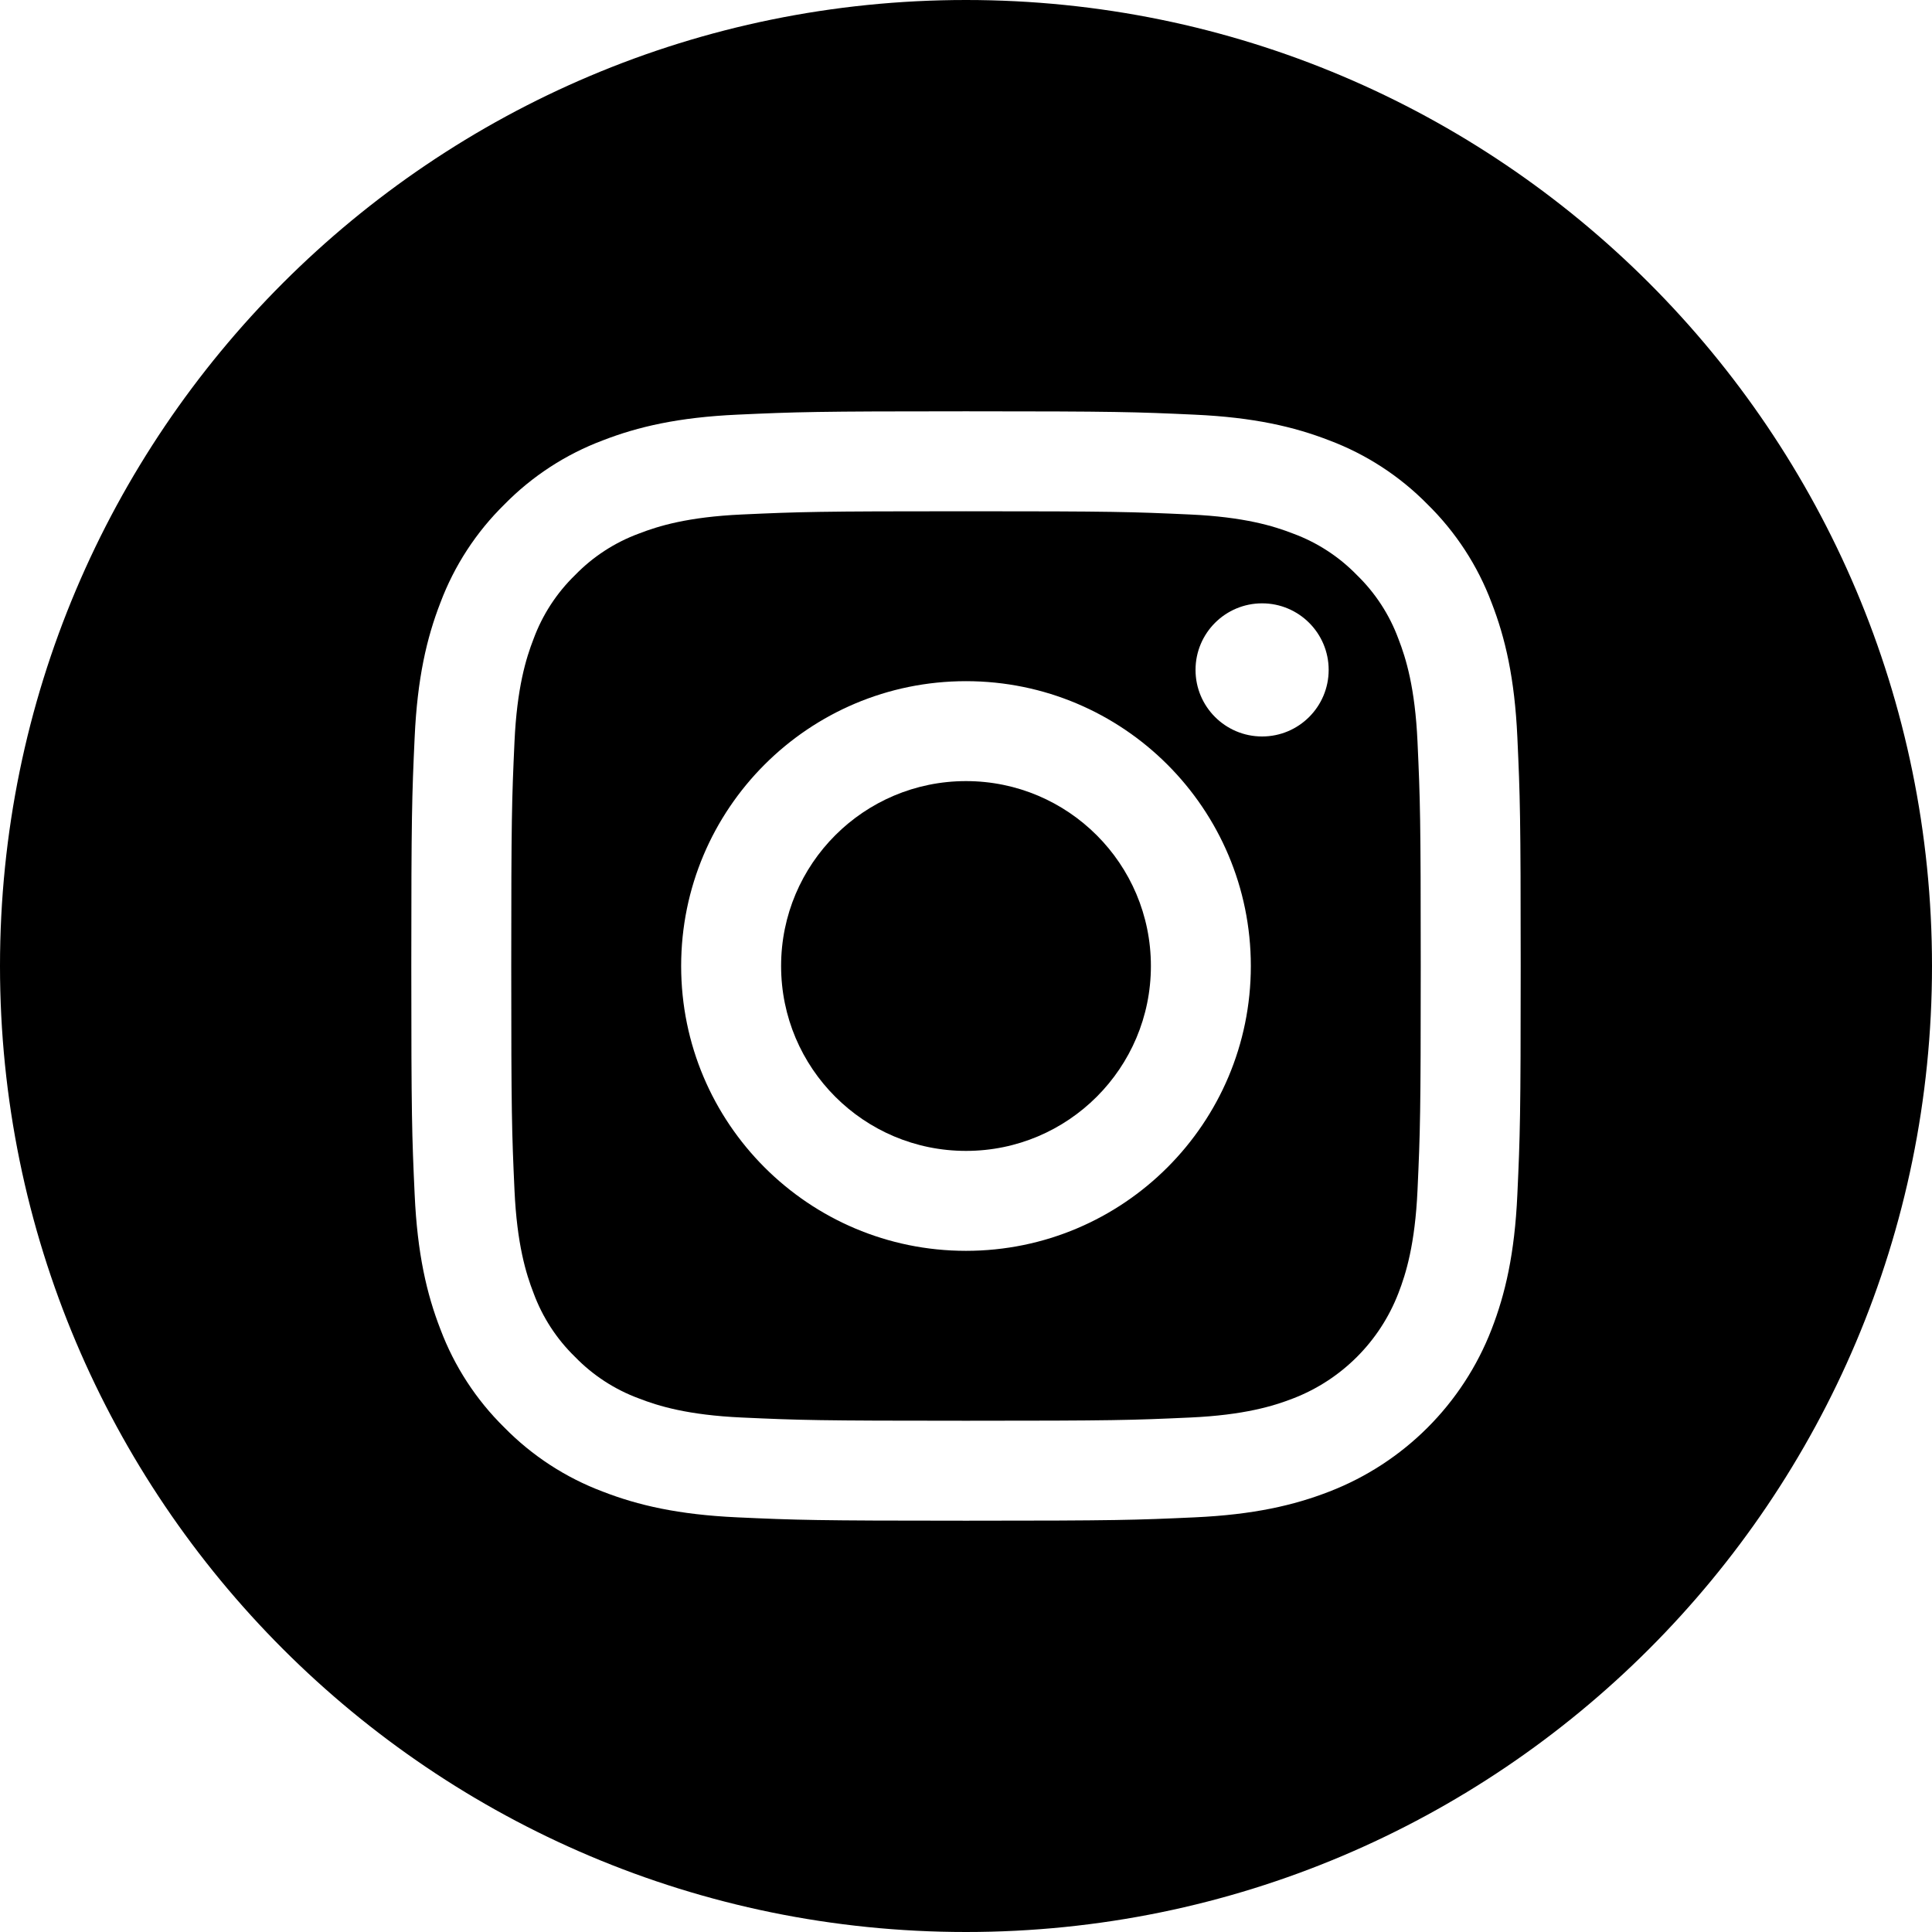
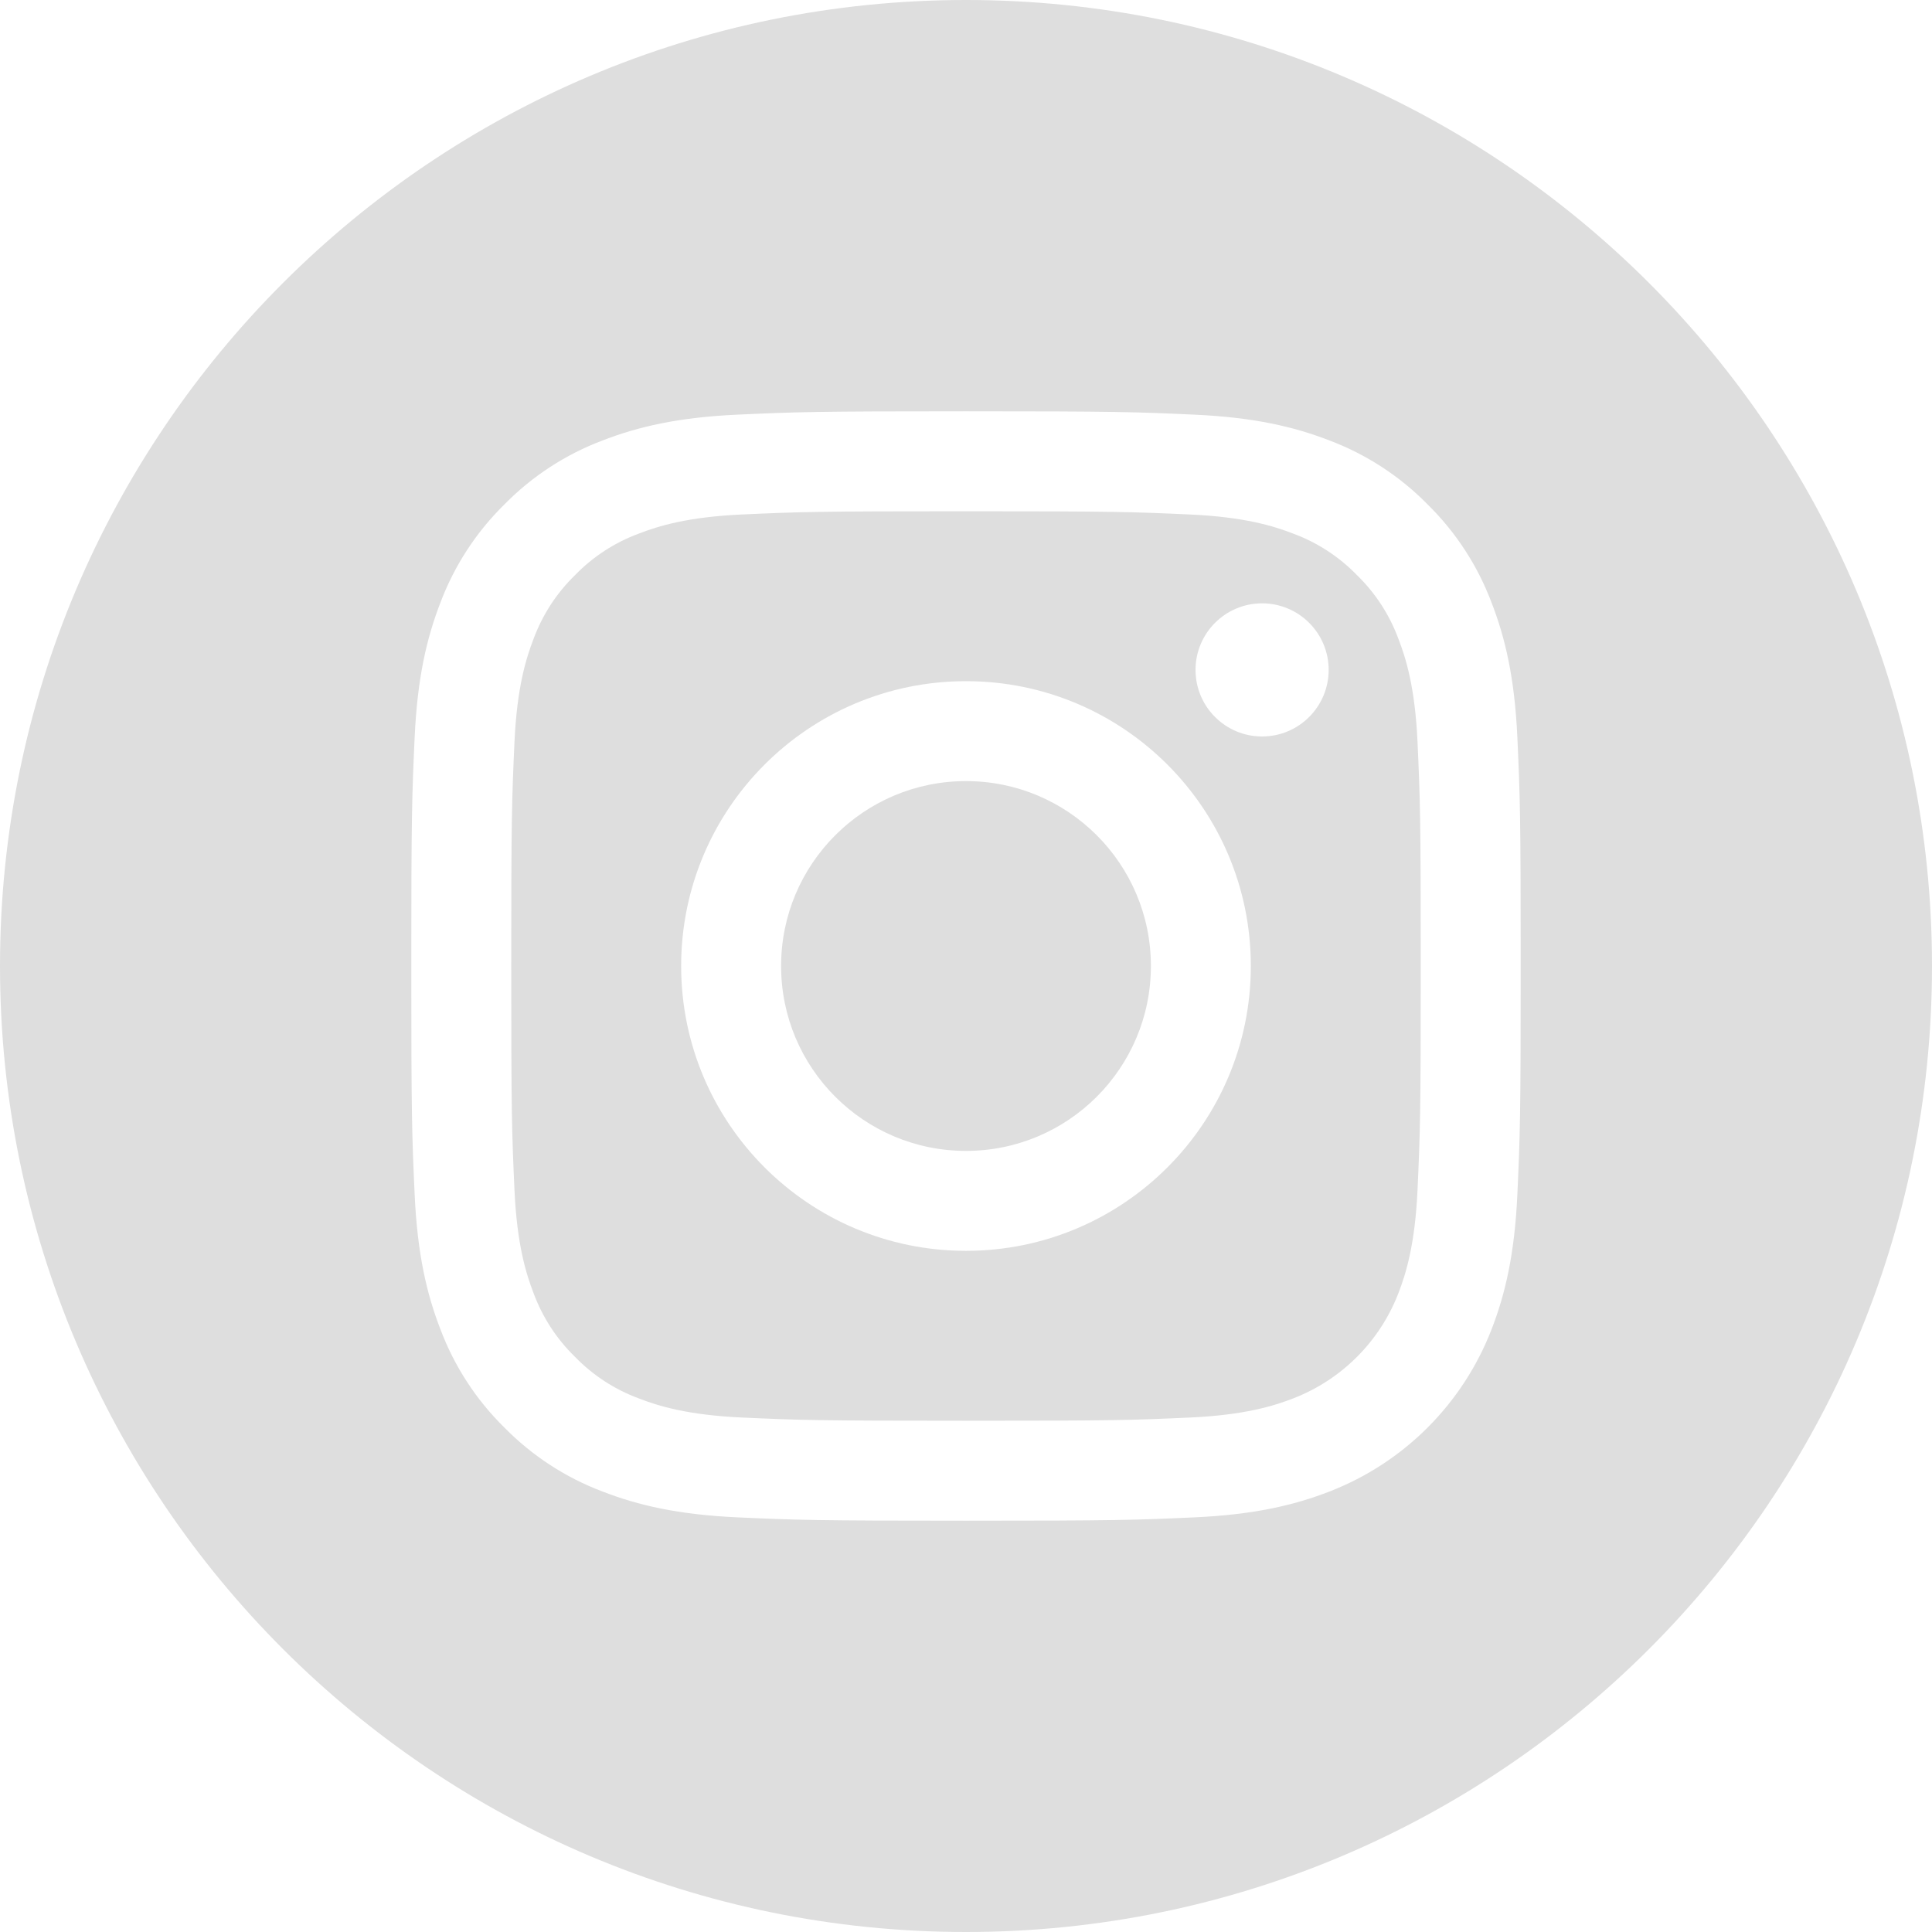
- <svg xmlns="http://www.w3.org/2000/svg" height="512pt" viewBox="0 0 512 512" width="512pt">
+ <svg xmlns="http://www.w3.org/2000/svg" fill="#dedede" height="512pt" viewBox="0 0 512 512" width="512pt">
  <path d="m305 256c0 27.062-21.938 49-49 49s-49-21.938-49-49 21.938-49 49-49 49 21.938 49 49zm0 0" />
  <path d="m370.594 169.305c-2.355-6.383-6.113-12.16-10.996-16.902-4.742-4.883-10.516-8.641-16.902-10.996-5.18-2.012-12.961-4.406-27.293-5.059-15.504-.707-20.152-.859-59.402-.859-39.254 0-43.902.148-59.402.855-14.332.656-22.117 3.051-27.293 5.062-6.387 2.355-12.164 6.113-16.902 10.996-4.883 4.742-8.641 10.516-11 16.902-2.012 5.18-4.406 12.965-5.059 27.297-.707 15.5-.859 20.148-.859 59.402 0 39.25.152 43.898.859 59.402.652 14.332 3.047 22.113 5.059 27.293 2.359 6.387 6.113 12.16 10.996 16.902 4.742 4.883 10.516 8.641 16.902 10.996 5.18 2.016 12.965 4.41 27.297 5.062 15.5.707 20.145.855 59.398.855 39.258 0 43.906-.148 59.402-.855 14.332-.652 22.117-3.047 27.297-5.062 12.82-4.945 22.953-15.078 27.898-27.898 2.012-5.18 4.406-12.961 5.062-27.293.707-15.504.855-20.152.855-59.402 0-39.254-.148-43.902-.855-59.402-.652-14.332-3.047-22.117-5.062-27.297zm-114.594 162.18c-41.691 0-75.488-33.793-75.488-75.484s33.797-75.484 75.488-75.484c41.688 0 75.484 33.793 75.484 75.484s-33.797 75.484-75.484 75.484zm78.469-136.312c-9.742 0-17.641-7.898-17.641-17.641s7.898-17.641 17.641-17.641 17.641 7.898 17.641 17.641c-.004 9.742-7.898 17.641-17.641 17.641zm0 0" />
  <path d="m256 0c-141.363 0-256 114.637-256 256s114.637 256 256 256 256-114.637 256-256-114.637-256-256-256zm146.113 316.605c-.711 15.648-3.199 26.332-6.832 35.684-7.637 19.746-23.246 35.355-42.992 42.992-9.348 3.633-20.035 6.117-35.68 6.832-15.676.715-20.684.887-60.605.887-39.926 0-44.93-.172-60.609-.887-15.645-.715-26.332-3.199-35.68-6.832-9.812-3.691-18.695-9.477-26.039-16.957-7.477-7.34-13.262-16.227-16.953-26.035-3.633-9.348-6.121-20.035-6.832-35.68-.723-15.68-.891-20.688-.891-60.609s.168-44.93.887-60.605c.711-15.648 3.195-26.332 6.828-35.684 3.691-9.809 9.48-18.695 16.961-26.035 7.34-7.48 16.227-13.266 26.035-16.957 9.352-3.633 20.035-6.117 35.684-6.832 15.676-.715 20.684-.887 60.605-.887s44.93.172 60.605.891c15.648.711 26.332 3.195 35.684 6.824 9.809 3.691 18.695 9.48 26.039 16.961 7.477 7.344 13.266 16.227 16.953 26.035 3.637 9.352 6.121 20.035 6.836 35.684.715 15.676.883 20.684.883 60.605s-.168 44.93-.887 60.605zm0 0" />
</svg>
